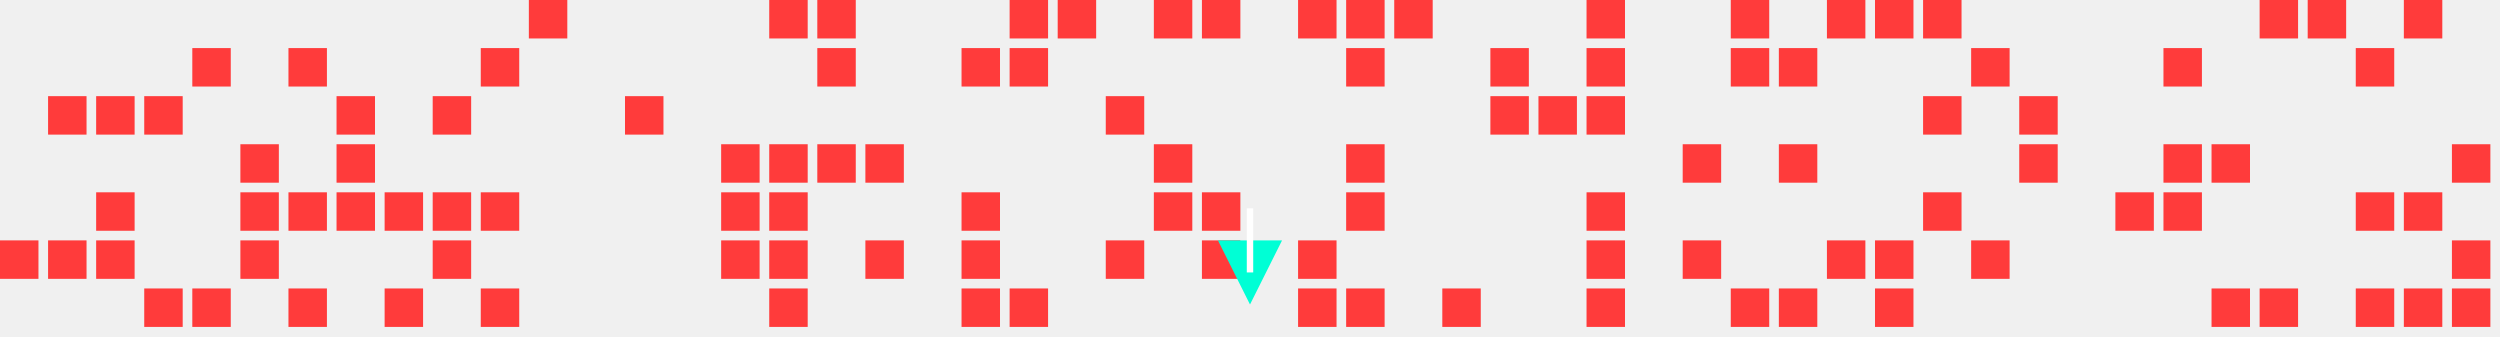
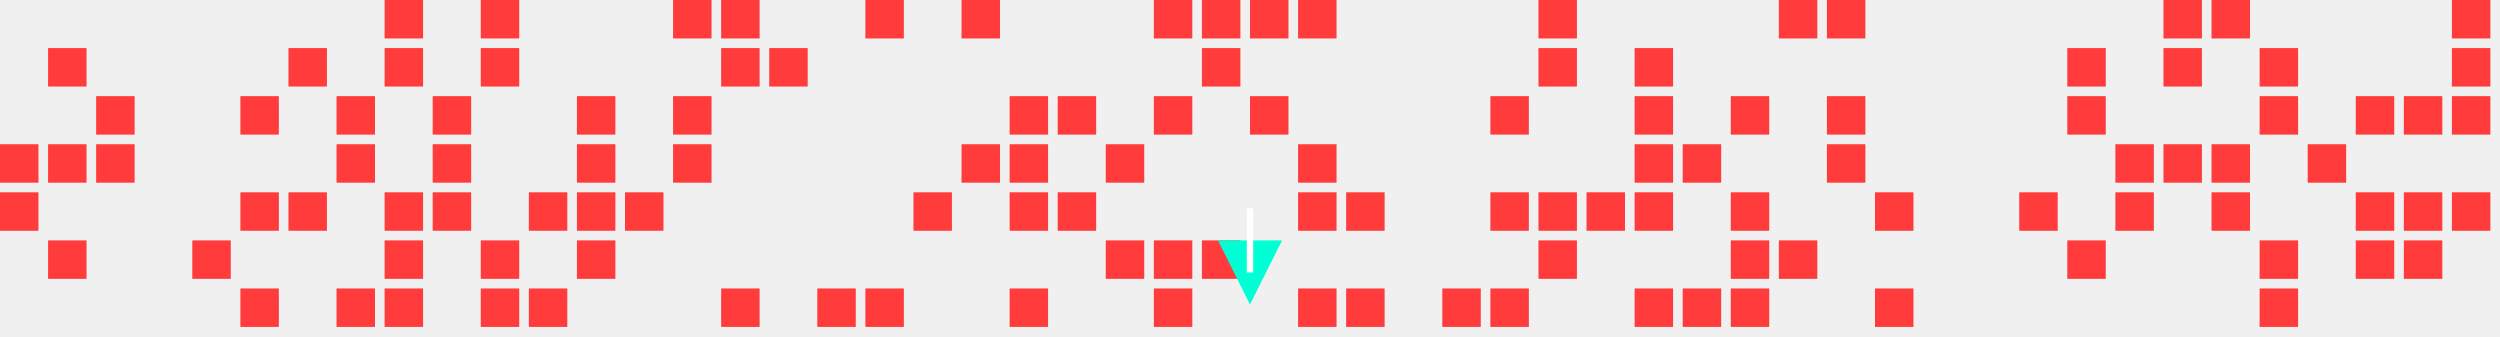
<svg xmlns="http://www.w3.org/2000/svg" width="780" height="105">
  <style>
.enemy { fill: #ff3b3b; }
.player { fill: #00ffd5; }
.bullet { fill: #fff; }
</style>
-   <rect class="enemy" x="0" y="75" width="12" height="12" />
-   <rect class="enemy" x="15" y="30" width="12" height="12" />
+   <rect class="enemy" x="0" y="45" width="12" height="12" />
+   <rect class="enemy" x="0" y="60" width="12" height="12" />
+   <rect class="enemy" x="15" y="15" width="12" height="12" />
+   <rect class="enemy" x="15" y="45" width="12" height="12" />
  <rect class="enemy" x="15" y="75" width="12" height="12" />
  <rect class="enemy" x="30" y="30" width="12" height="12" />
-   <rect class="enemy" x="30" y="60" width="12" height="12" />
-   <rect class="enemy" x="30" y="75" width="12" height="12" />
-   <rect class="enemy" x="45" y="30" width="12" height="12" />
-   <rect class="enemy" x="45" y="90" width="12" height="12" />
-   <rect class="enemy" x="60" y="15" width="12" height="12" />
-   <rect class="enemy" x="60" y="90" width="12" height="12" />
-   <rect class="enemy" x="75" y="45" width="12" height="12" />
+   <rect class="enemy" x="30" y="45" width="12" height="12" />
+   <rect class="enemy" x="60" y="75" width="12" height="12" />
+   <rect class="enemy" x="75" y="30" width="12" height="12" />
  <rect class="enemy" x="75" y="60" width="12" height="12" />
-   <rect class="enemy" x="75" y="75" width="12" height="12" />
+   <rect class="enemy" x="75" y="90" width="12" height="12" />
  <rect class="enemy" x="90" y="15" width="12" height="12" />
  <rect class="enemy" x="90" y="60" width="12" height="12" />
-   <rect class="enemy" x="90" y="90" width="12" height="12" />
  <rect class="enemy" x="105" y="30" width="12" height="12" />
  <rect class="enemy" x="105" y="45" width="12" height="12" />
-   <rect class="enemy" x="105" y="60" width="12" height="12" />
+   <rect class="enemy" x="105" y="90" width="12" height="12" />
+   <rect class="enemy" x="120" y="0" width="12" height="12" />
+   <rect class="enemy" x="120" y="15" width="12" height="12" />
  <rect class="enemy" x="120" y="60" width="12" height="12" />
+   <rect class="enemy" x="120" y="75" width="12" height="12" />
  <rect class="enemy" x="120" y="90" width="12" height="12" />
  <rect class="enemy" x="135" y="30" width="12" height="12" />
+   <rect class="enemy" x="135" y="45" width="12" height="12" />
  <rect class="enemy" x="135" y="60" width="12" height="12" />
-   <rect class="enemy" x="135" y="75" width="12" height="12" />
+   <rect class="enemy" x="150" y="0" width="12" height="12" />
  <rect class="enemy" x="150" y="15" width="12" height="12" />
-   <rect class="enemy" x="150" y="60" width="12" height="12" />
+   <rect class="enemy" x="150" y="75" width="12" height="12" />
  <rect class="enemy" x="150" y="90" width="12" height="12" />
-   <rect class="enemy" x="165" y="0" width="12" height="12" />
-   <rect class="enemy" x="195" y="30" width="12" height="12" />
-   <rect class="enemy" x="225" y="45" width="12" height="12" />
-   <rect class="enemy" x="225" y="60" width="12" height="12" />
-   <rect class="enemy" x="225" y="75" width="12" height="12" />
-   <rect class="enemy" x="240" y="0" width="12" height="12" />
-   <rect class="enemy" x="240" y="45" width="12" height="12" />
-   <rect class="enemy" x="240" y="60" width="12" height="12" />
-   <rect class="enemy" x="240" y="75" width="12" height="12" />
-   <rect class="enemy" x="240" y="90" width="12" height="12" />
-   <rect class="enemy" x="255" y="0" width="12" height="12" />
-   <rect class="enemy" x="255" y="15" width="12" height="12" />
-   <rect class="enemy" x="255" y="45" width="12" height="12" />
-   <rect class="enemy" x="270" y="45" width="12" height="12" />
-   <rect class="enemy" x="270" y="75" width="12" height="12" />
-   <rect class="enemy" x="300" y="15" width="12" height="12" />
-   <rect class="enemy" x="300" y="60" width="12" height="12" />
-   <rect class="enemy" x="300" y="75" width="12" height="12" />
-   <rect class="enemy" x="300" y="90" width="12" height="12" />
-   <rect class="enemy" x="315" y="0" width="12" height="12" />
-   <rect class="enemy" x="315" y="15" width="12" height="12" />
+   <rect class="enemy" x="165" y="60" width="12" height="12" />
+   <rect class="enemy" x="165" y="90" width="12" height="12" />
+   <rect class="enemy" x="180" y="30" width="12" height="12" />
+   <rect class="enemy" x="180" y="45" width="12" height="12" />
+   <rect class="enemy" x="180" y="60" width="12" height="12" />
+   <rect class="enemy" x="180" y="75" width="12" height="12" />
+   <rect class="enemy" x="195" y="60" width="12" height="12" />
+   <rect class="enemy" x="210" y="0" width="12" height="12" />
+   <rect class="enemy" x="210" y="30" width="12" height="12" />
+   <rect class="enemy" x="210" y="45" width="12" height="12" />
+   <rect class="enemy" x="225" y="0" width="12" height="12" />
+   <rect class="enemy" x="225" y="15" width="12" height="12" />
+   <rect class="enemy" x="225" y="90" width="12" height="12" />
+   <rect class="enemy" x="240" y="15" width="12" height="12" />
+   <rect class="enemy" x="255" y="90" width="12" height="12" />
+   <rect class="enemy" x="270" y="0" width="12" height="12" />
+   <rect class="enemy" x="270" y="90" width="12" height="12" />
+   <rect class="enemy" x="285" y="60" width="12" height="12" />
+   <rect class="enemy" x="300" y="0" width="12" height="12" />
+   <rect class="enemy" x="300" y="45" width="12" height="12" />
+   <rect class="enemy" x="315" y="30" width="12" height="12" />
+   <rect class="enemy" x="315" y="45" width="12" height="12" />
+   <rect class="enemy" x="315" y="60" width="12" height="12" />
  <rect class="enemy" x="315" y="90" width="12" height="12" />
-   <rect class="enemy" x="330" y="0" width="12" height="12" />
-   <rect class="enemy" x="345" y="30" width="12" height="12" />
+   <rect class="enemy" x="330" y="30" width="12" height="12" />
+   <rect class="enemy" x="330" y="60" width="12" height="12" />
+   <rect class="enemy" x="345" y="45" width="12" height="12" />
  <rect class="enemy" x="345" y="75" width="12" height="12" />
  <rect class="enemy" x="360" y="0" width="12" height="12" />
-   <rect class="enemy" x="360" y="45" width="12" height="12" />
-   <rect class="enemy" x="360" y="60" width="12" height="12" />
+   <rect class="enemy" x="360" y="30" width="12" height="12" />
+   <rect class="enemy" x="360" y="75" width="12" height="12" />
+   <rect class="enemy" x="360" y="90" width="12" height="12" />
  <rect class="enemy" x="375" y="0" width="12" height="12" />
-   <rect class="enemy" x="375" y="60" width="12" height="12" />
+   <rect class="enemy" x="375" y="15" width="12" height="12" />
  <rect class="enemy" x="375" y="75" width="12" height="12" />
+   <rect class="enemy" x="390" y="0" width="12" height="12" />
+   <rect class="enemy" x="390" y="30" width="12" height="12" />
  <rect class="enemy" x="405" y="0" width="12" height="12" />
-   <rect class="enemy" x="405" y="75" width="12" height="12" />
+   <rect class="enemy" x="405" y="45" width="12" height="12" />
+   <rect class="enemy" x="405" y="60" width="12" height="12" />
  <rect class="enemy" x="405" y="90" width="12" height="12" />
-   <rect class="enemy" x="420" y="0" width="12" height="12" />
-   <rect class="enemy" x="420" y="15" width="12" height="12" />
-   <rect class="enemy" x="420" y="45" width="12" height="12" />
  <rect class="enemy" x="420" y="60" width="12" height="12" />
  <rect class="enemy" x="420" y="90" width="12" height="12" />
-   <rect class="enemy" x="435" y="0" width="12" height="12" />
  <rect class="enemy" x="450" y="90" width="12" height="12" />
-   <rect class="enemy" x="465" y="15" width="12" height="12" />
  <rect class="enemy" x="465" y="30" width="12" height="12" />
-   <rect class="enemy" x="480" y="30" width="12" height="12" />
-   <rect class="enemy" x="495" y="0" width="12" height="12" />
-   <rect class="enemy" x="495" y="15" width="12" height="12" />
-   <rect class="enemy" x="495" y="30" width="12" height="12" />
+   <rect class="enemy" x="465" y="60" width="12" height="12" />
+   <rect class="enemy" x="465" y="90" width="12" height="12" />
+   <rect class="enemy" x="480" y="0" width="12" height="12" />
+   <rect class="enemy" x="480" y="15" width="12" height="12" />
+   <rect class="enemy" x="480" y="60" width="12" height="12" />
+   <rect class="enemy" x="480" y="75" width="12" height="12" />
  <rect class="enemy" x="495" y="60" width="12" height="12" />
-   <rect class="enemy" x="495" y="75" width="12" height="12" />
-   <rect class="enemy" x="495" y="90" width="12" height="12" />
+   <rect class="enemy" x="510" y="15" width="12" height="12" />
+   <rect class="enemy" x="510" y="30" width="12" height="12" />
+   <rect class="enemy" x="510" y="45" width="12" height="12" />
+   <rect class="enemy" x="510" y="60" width="12" height="12" />
+   <rect class="enemy" x="510" y="90" width="12" height="12" />
  <rect class="enemy" x="525" y="45" width="12" height="12" />
-   <rect class="enemy" x="525" y="75" width="12" height="12" />
-   <rect class="enemy" x="540" y="0" width="12" height="12" />
-   <rect class="enemy" x="540" y="15" width="12" height="12" />
+   <rect class="enemy" x="525" y="90" width="12" height="12" />
+   <rect class="enemy" x="540" y="30" width="12" height="12" />
+   <rect class="enemy" x="540" y="60" width="12" height="12" />
+   <rect class="enemy" x="540" y="75" width="12" height="12" />
  <rect class="enemy" x="540" y="90" width="12" height="12" />
-   <rect class="enemy" x="555" y="15" width="12" height="12" />
-   <rect class="enemy" x="555" y="45" width="12" height="12" />
-   <rect class="enemy" x="555" y="90" width="12" height="12" />
+   <rect class="enemy" x="555" y="0" width="12" height="12" />
+   <rect class="enemy" x="555" y="75" width="12" height="12" />
  <rect class="enemy" x="570" y="0" width="12" height="12" />
-   <rect class="enemy" x="570" y="75" width="12" height="12" />
-   <rect class="enemy" x="585" y="0" width="12" height="12" />
-   <rect class="enemy" x="585" y="75" width="12" height="12" />
+   <rect class="enemy" x="570" y="30" width="12" height="12" />
+   <rect class="enemy" x="570" y="45" width="12" height="12" />
+   <rect class="enemy" x="585" y="60" width="12" height="12" />
  <rect class="enemy" x="585" y="90" width="12" height="12" />
-   <rect class="enemy" x="600" y="0" width="12" height="12" />
-   <rect class="enemy" x="600" y="30" width="12" height="12" />
-   <rect class="enemy" x="600" y="60" width="12" height="12" />
-   <rect class="enemy" x="615" y="15" width="12" height="12" />
-   <rect class="enemy" x="615" y="75" width="12" height="12" />
-   <rect class="enemy" x="630" y="30" width="12" height="12" />
-   <rect class="enemy" x="630" y="45" width="12" height="12" />
+   <rect class="enemy" x="630" y="60" width="12" height="12" />
+   <rect class="enemy" x="645" y="15" width="12" height="12" />
+   <rect class="enemy" x="645" y="30" width="12" height="12" />
+   <rect class="enemy" x="645" y="75" width="12" height="12" />
+   <rect class="enemy" x="660" y="45" width="12" height="12" />
  <rect class="enemy" x="660" y="60" width="12" height="12" />
+   <rect class="enemy" x="675" y="0" width="12" height="12" />
  <rect class="enemy" x="675" y="15" width="12" height="12" />
  <rect class="enemy" x="675" y="45" width="12" height="12" />
-   <rect class="enemy" x="675" y="60" width="12" height="12" />
+   <rect class="enemy" x="690" y="0" width="12" height="12" />
  <rect class="enemy" x="690" y="45" width="12" height="12" />
-   <rect class="enemy" x="690" y="90" width="12" height="12" />
-   <rect class="enemy" x="705" y="0" width="12" height="12" />
+   <rect class="enemy" x="690" y="60" width="12" height="12" />
+   <rect class="enemy" x="705" y="15" width="12" height="12" />
+   <rect class="enemy" x="705" y="30" width="12" height="12" />
+   <rect class="enemy" x="705" y="75" width="12" height="12" />
  <rect class="enemy" x="705" y="90" width="12" height="12" />
-   <rect class="enemy" x="720" y="0" width="12" height="12" />
-   <rect class="enemy" x="735" y="15" width="12" height="12" />
+   <rect class="enemy" x="720" y="45" width="12" height="12" />
+   <rect class="enemy" x="735" y="30" width="12" height="12" />
  <rect class="enemy" x="735" y="60" width="12" height="12" />
-   <rect class="enemy" x="735" y="90" width="12" height="12" />
-   <rect class="enemy" x="750" y="0" width="12" height="12" />
+   <rect class="enemy" x="735" y="75" width="12" height="12" />
+   <rect class="enemy" x="750" y="30" width="12" height="12" />
  <rect class="enemy" x="750" y="60" width="12" height="12" />
-   <rect class="enemy" x="750" y="90" width="12" height="12" />
-   <rect class="enemy" x="765" y="45" width="12" height="12" />
-   <rect class="enemy" x="765" y="75" width="12" height="12" />
-   <rect class="enemy" x="765" y="90" width="12" height="12" />
+   <rect class="enemy" x="750" y="75" width="12" height="12" />
+   <rect class="enemy" x="765" y="0" width="12" height="12" />
+   <rect class="enemy" x="765" y="15" width="12" height="12" />
+   <rect class="enemy" x="765" y="30" width="12" height="12" />
+   <rect class="enemy" x="765" y="60" width="12" height="12" />
  <polygon class="player" points=" 390,95 380,75 400,75 " />
  <rect class="bullet" x="389" y="65" width="2" height="20">
    <animate attributeName="y" values="65;0" dur="1s" repeatCount="indefinite" />
  </rect>
</svg>
